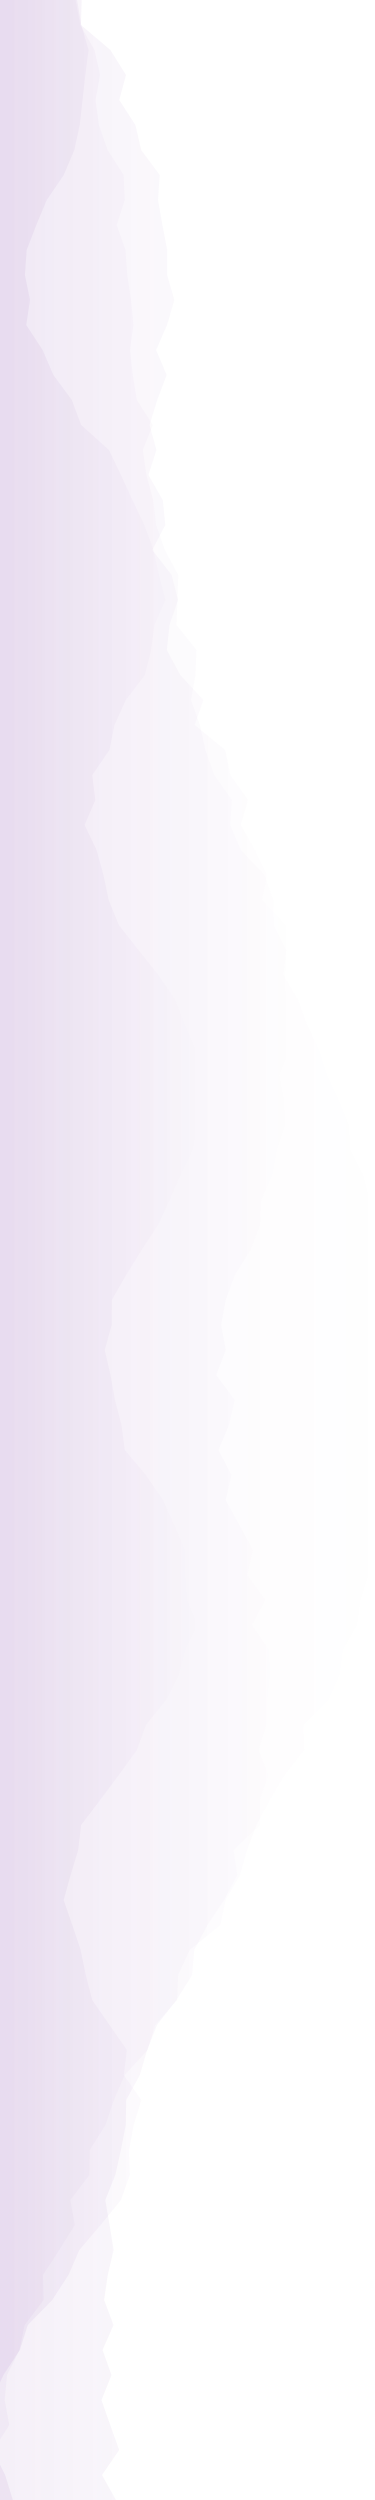
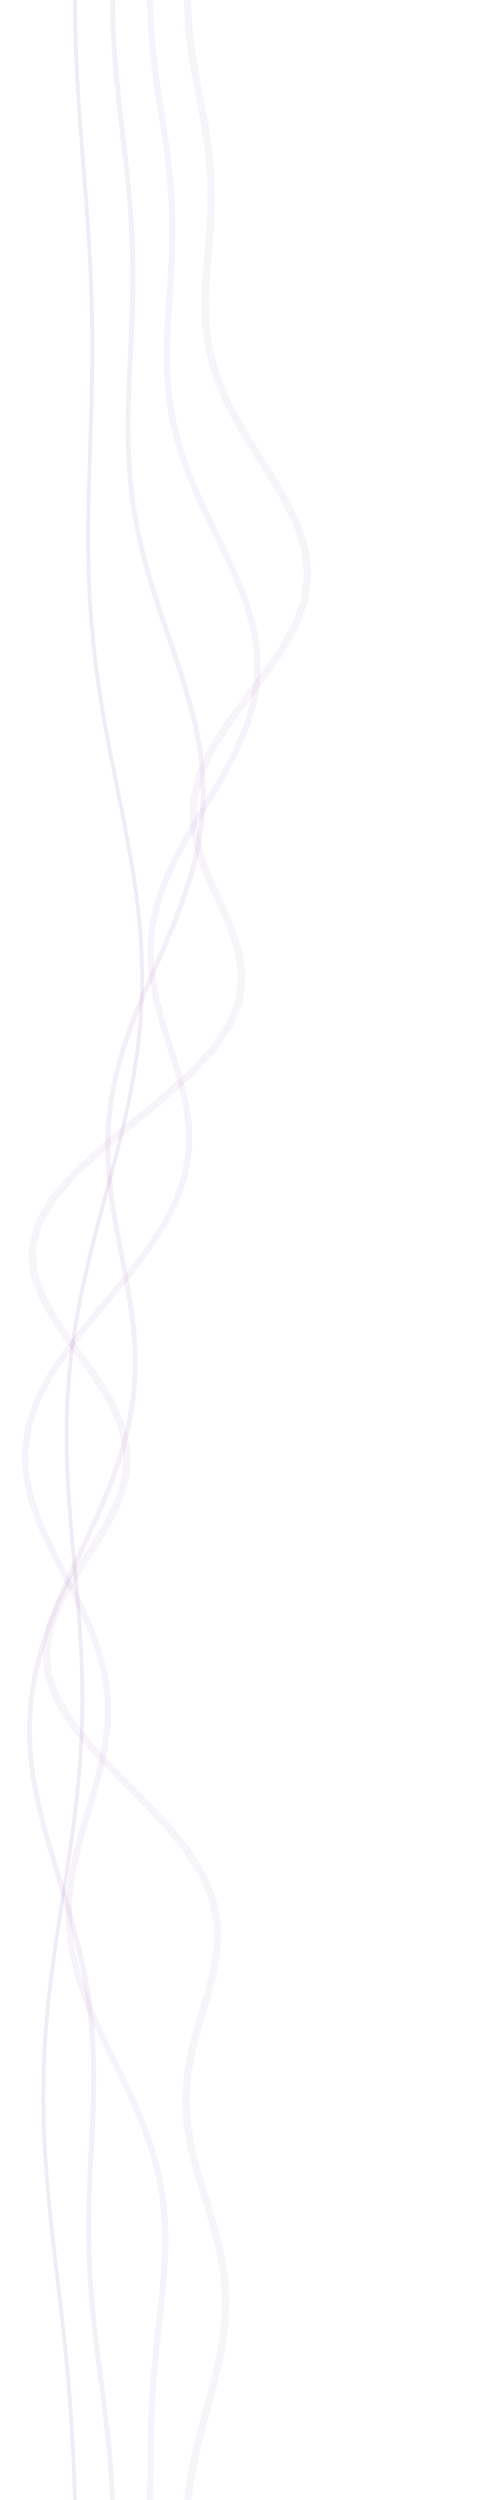
- <svg xmlns="http://www.w3.org/2000/svg" viewBox="0 0 300 2000" preserveAspectRatio="xMinYMid slice">
-   <defs>
-     <linearGradient id="grad1" x1="0%" y1="0%" x2="100%" y2="0%">
-       <stop offset="0%" stop-color="#57068c" stop-opacity="0.06" />
-       <stop offset="100%" stop-color="#57068c" stop-opacity="0.0" />
-     </linearGradient>
-     <linearGradient id="grad2" x1="0%" y1="0%" x2="100%" y2="0%">
-       <stop offset="0%" stop-color="#57068c" stop-opacity="0.03" />
-       <stop offset="100%" stop-color="#57068c" stop-opacity="0.0" />
-     </linearGradient>
-   </defs>
-   <path d="M 0,0 L 60.456,0 L 64.236,20 L 75.59,40 L 80.092,60 L 76.433,80 L 79.123,100 L 86.06,120 L 98.885,140 L 99.802,160 L 93.361,180 L 100.382,200 L 101.78,220 L 104.815,240 L 106.736,260 L 103.923,280 L 106.207,300 L 109.484,320 L 122.248,340 L 114.274,360 L 117.105,380 L 122.533,400 L 124.923,420 L 131.898,440 L 142.593,460 L 141.954,480 L 141.198,500 L 157.135,520 L 156.396,540 L 152.829,560 L 159.902,580 L 164.343,600 L 171.4,620 L 185.512,640 L 184.163,660 L 192.632,680 L 211.629,700 L 218.642,720 L 219.177,740 L 229.1,760 L 226.765,780 L 238.501,800 L 245.786,820 L 255.304,840 L 261.656,860 L 270.934,880 L 279.131,900 L 280.293,920 L 290.639,940 L 295.595,960 L 301.719,980 L 300.115,1000 L 301.078,1020 L 305.292,1040 L 311.014,1060 L 314.421,1080 L 315.003,1100 L 316.502,1120 L 306.857,1140 L 315.745,1160 L 310.658,1180 L 299.782,1200 L 303.157,1220 L 301.333,1240 L 294.709,1260 L 288.427,1280 L 285.621,1300 L 274.364,1320 L 271.66,1340 L 262.786,1360 L 242.756,1380 L 243.437,1400 L 227.738,1420 L 215.836,1440 L 205.189,1460 L 197.667,1480 L 192.03,1500 L 180.49,1520 L 176.288,1540 L 151.759,1560 L 142.517,1580 L 141.736,1600 L 124.177,1620 L 118.065,1640 L 99.784,1660 L 91.099,1680 L 84.371,1700 L 71.766,1720 L 71.498,1740 L 56.27,1760 L 59.856,1780 L 47.431,1800 L 34.358,1820 L 34.887,1840 L 19.786,1860 L 15.546,1880 L 5.639,1900 L 3.746,1920 L 7.401,1940 L -5.242,1960 L -4.375,1980 L -14.001,2000 L 0,2000 Z" fill="url(#grad2)" />
-   <path d="M 0,0 L 65.353,0 L 64.746,20 L 88.28,40 L 100.797,60 L 95.402,80 L 108.32,100 L 112.948,120 L 127.748,140 L 126.407,160 L 129.923,180 L 133.765,200 L 133.768,220 L 139.475,240 L 133.641,260 L 124.897,280 L 133.336,300 L 125.766,320 L 119.664,340 L 125.133,360 L 118.744,380 L 130.229,400 L 132.252,420 L 121.802,440 L 137.33,460 L 142.451,480 L 135.601,500 L 133.447,520 L 144.187,540 L 162.724,560 L 155.73,580 L 180.194,600 L 184.264,620 L 198.505,640 L 192.571,660 L 204.011,680 L 213.859,700 L 209.554,720 L 228.593,740 L 231.252,760 L 227.842,780 L 228.743,800 L 236.134,820 L 231.594,840 L 223.437,860 L 227.224,880 L 228.153,900 L 221.567,920 L 217.865,940 L 209.032,960 L 208.088,980 L 200.449,1000 L 187.891,1020 L 180.575,1040 L 176.892,1060 L 180.651,1080 L 172.98,1100 L 187.766,1120 L 183.187,1140 L 174.78,1160 L 185.16,1180 L 180.543,1200 L 191.463,1220 L 202.319,1240 L 197.845,1260 L 212.256,1280 L 201.548,1300 L 215.234,1320 L 215.984,1340 L 213.753,1360 L 213.185,1380 L 206.92,1400 L 214.733,1420 L 207.801,1440 L 207.901,1460 L 186.834,1480 L 189.854,1500 L 179.341,1520 L 166.026,1540 L 155.359,1560 L 153.734,1580 L 141.173,1600 L 125.596,1620 L 117.738,1640 L 111.862,1660 L 100.943,1680 L 100.635,1700 L 96.735,1720 L 92.253,1740 L 84.235,1760 L 87.636,1780 L 90.903,1800 L 86.186,1820 L 83.296,1840 L 90.826,1860 L 82.033,1880 L 89.191,1900 L 81.172,1920 L 88.182,1940 L 95.319,1960 L 81.611,1980 L 92.733,2000 L 0,2000 Z" fill="url(#grad1)" />
-   <path d="M 0,0 L 61.667,0 L 65.018,20 L 70.815,40 L 68.223,60 L 66.003,80 L 63.749,100 L 59.446,120 L 50.976,140 L 37.373,160 L 29.07,180 L 21.339,200 L 19.915,220 L 24.012,240 L 20.981,260 L 34.074,280 L 42.671,300 L 57.436,320 L 64.902,340 L 87.169,360 L 96.758,380 L 105.955,400 L 115.43,420 L 122.826,440 L 127.157,460 L 132.33,480 L 123.568,500 L 120.823,520 L 115.968,540 L 100.645,560 L 91.599,580 L 87.54,600 L 73.795,620 L 76.288,640 L 67.655,660 L 77.221,680 L 82.775,700 L 86.932,720 L 95.067,740 L 110.733,760 L 126.686,780 L 140.323,800 L 148.008,820 L 156.61,840 L 158.216,860 L 161.989,880 L 157.853,900 L 154.167,920 L 144.42,940 L 135.767,960 L 126.459,980 L 113.312,1000 L 100.905,1020 L 89.479,1040 L 89.354,1060 L 83.773,1080 L 88.389,1100 L 91.961,1120 L 97.181,1140 L 99.824,1160 L 116.677,1180 L 130.379,1200 L 139.414,1220 L 147.933,1240 L 148.213,1260 L 149.673,1280 L 158.048,1300 L 148.208,1320 L 142.966,1340 L 132.777,1360 L 116.742,1380 L 109.492,1400 L 95.043,1420 L 80.088,1440 L 64.854,1460 L 62.538,1480 L 56.477,1500 L 50.929,1520 L 57.792,1540 L 64.483,1560 L 68.594,1580 L 73.699,1600 L 87.587,1620 L 101.546,1640 L 99.034,1660 L 113.083,1680 L 106.921,1700 L 103.296,1720 L 103.808,1740 L 96.779,1760 L 80.475,1780 L 63.472,1800 L 54.79,1820 L 41.761,1840 L 22.204,1860 L 15.875,1880 L 2.766,1900 L -6.561,1920 L -8.979,1940 L -5.963,1960 L 4.075,1980 L 10.239,2000 L 0,2000 Z" fill="url(#grad1)" />
+ <svg xmlns="http://www.w3.org/2000/svg" viewBox="0 0 200 1000" preserveAspectRatio="none">
+   <path d="M 30.0,0 L 30.094,10 L 30.37,20 L 30.813,30 L 31.397,40 L 32.09,50 L 32.854,60 L 33.646,70 L 34.423,80 L 35.144,90 L 35.773,100 L 36.28,110 L 36.644,120 L 36.854,130 L 36.912,140 L 36.83,150 L 36.631,160 L 36.348,170 L 36.023,180 L 35.705,190 L 35.444,200 L 35.291,210 L 35.296,220 L 35.501,230 L 35.941,240 L 36.64,250 L 37.608,260 L 38.841,270 L 40.322,280 L 42.017,290 L 43.879,300 L 45.851,310 L 47.863,320 L 49.842,330 L 51.71,340 L 53.389,350 L 54.805,360 L 55.892,370 L 56.596,380 L 56.876,390 L 56.705,400 L 56.076,410 L 54.999,420 L 53.502,430 L 51.629,440 L 49.44,450 L 47.008,460 L 44.413,470 L 41.743,480 L 39.086,490 L 36.529,500 L 34.153,510 L 32.028,520 L 30.212,530 L 28.748,540 L 27.662,550 L 26.963,560 L 26.639,570 L 26.665,580 L 26.997,590 L 27.581,600 L 28.351,610 L 29.233,620 L 30.154,630 L 31.038,640 L 31.816,650 L 32.424,660 L 32.811,670 L 32.939,680 L 32.784,690 L 32.338,700 L 31.61,710 L 30.621,720 L 29.409,730 L 28.021,740 L 26.515,750 L 24.953,760 L 23.399,770 L 21.919,780 L 20.572,790 L 19.411,800 L 18.48,810 L 17.812,820 L 17.425,830 L 17.326,840 L 17.509,850 L 17.954,860 L 18.631,870 L 19.501,880 L 20.52,890 L 21.638,900 L 22.806,910 L 23.977,920 L 25.107,930 L 26.16,940 L 27.108,950 L 27.933,960 L 28.628,970 L 29.194,980 L 29.645,990 L 30.0,1000" fill="none" stroke="#57068c" stroke-width="1.5" stroke-opacity="0.08" />
+   <path d="M 45.0,0 L 45.173,10 L 45.677,20 L 46.468,30 L 47.476,40 L 48.614,50 L 49.784,60 L 50.888,70 L 51.837,80 L 52.559,90 L 53.009,100 L 53.17,110 L 53.061,120 L 52.735,130 L 52.271,140 L 51.776,150 L 51.371,160 L 51.179,170 L 51.32,180 L 51.897,190 L 52.981,200 L 54.61,210 L 56.779,220 L 59.437,230 L 62.492,240 L 65.808,250 L 69.22,260 L 72.54,270 L 75.571,280 L 78.122,290 L 80.019,300 L 81.121,310 L 81.331,320 L 80.602,330 L 78.944,340 L 76.423,350 L 73.161,360 L 69.325,370 L 65.12,380 L 60.77,390 L 56.511,400 L 52.568,410 L 49.14,420 L 46.392,430 L 44.435,440 L 43.325,450 L 43.056,460 L 43.559,470 L 44.711,480 L 46.339,490 L 48.239,500 L 50.181,510 L 51.937,520 L 53.285,530 L 54.037,540 L 54.045,550 L 53.211,560 L 51.499,570 L 48.936,580 L 45.607,590 L 41.651,600 L 37.254,610 L 32.631,620 L 28.014,630 L 23.638,640 L 19.721,650 L 16.451,660 L 13.976,670 L 12.392,680 L 11.741,690 L 12.007,700 L 13.119,710 L 14.962,720 L 17.379,730 L 20.192,740 L 23.209,750 L 26.241,760 L 29.112,770 L 31.677,780 L 33.824,790 L 35.483,800 L 36.63,810 L 37.282,820 L 37.497,830 L 37.362,840 L 36.988,850 L 36.497,860 L 36.011,870 L 35.639,880 L 35.474,890 L 35.578,900 L 35.983,910 L 36.686,920 L 37.654,930 L 38.823,940 L 40.11,950 L 41.419,960 L 42.648,970 L 43.704,980 L 44.507,990 L 45.0,1000" fill="none" stroke="#57068c" stroke-width="2.0" stroke-opacity="0.06" />
+   <path d="M 60.0,0 L 60.274,10 L 61.06,20 L 62.259,30 L 63.722,40 L 65.266,50 L 66.706,60 L 67.873,70 L 68.644,80 L 68.959,90 L 68.835,100 L 68.364,110 L 67.707,120 L 67.079,130 L 66.722,140 L 66.876,150 L 67.747,160 L 69.478,170 L 72.125,180 L 75.644,190 L 79.885,200 L 84.598,210 L 89.457,220 L 94.083,230 L 98.085,240 L 101.097,250 L 102.816,260 L 103.039,270 L 101.685,280 L 98.809,290 L 94.602,300 L 89.378,310 L 83.545,320 L 77.567,330 L 71.923,340 L 67.054,350 L 63.325,360 L 60.983,370 L 60.131,380 L 60.718,390 L 62.537,400 L 65.249,410 L 68.409,420 L 71.514,430 L 74.05,440 L 75.546,450 L 75.617,460 L 74.009,470 L 70.625,480 L 65.535,490 L 58.974,500 L 51.322,510 L 43.067,520 L 34.764,530 L 26.977,540 L 20.235,550 L 14.975,560 L 11.506,570 L 9.984,580 L 10.393,590 L 12.559,600 L 16.159,610 L 20.765,620 L 25.881,630 L 30.993,640 L 35.619,650 L 39.358,660 L 41.918,670 L 43.148,680 L 43.044,690 L 41.745,700 L 39.51,710 L 36.694,720 L 33.702,730 L 30.949,740 L 28.816,750 L 27.614,760 L 27.552,770 L 28.721,780 L 31.09,790 L 34.512,800 L 38.745,810 L 43.479,820 L 48.373,830 L 53.087,840 L 57.321,850 L 60.839,860 L 63.49,870 L 65.217,880 L 66.054,890 L 66.119,900 L 65.584,910 L 64.659,920 L 63.557,930 L 62.47,940 L 61.544,950 L 60.863,960 L 60.444,970 L 60.236,980 L 60.136,990 L 60.0,1000" fill="none" stroke="#57068c" stroke-width="2.5" stroke-opacity="0.05" />
+   <path d="M 75.0,0 L 75.395,10 L 76.511,20 L 78.159,30 L 80.059,40 L 81.894,50 L 83.37,60 L 84.272,70 L 84.509,80 L 84.139,90 L 83.374,100 L 82.544,110 L 82.057,120 L 82.327,130 L 83.705,140 L 86.408,150 L 90.474,160 L 95.727,170 L 101.788,180 L 108.108,190 L 114.031,200 L 118.88,210 L 122.049,220 L 123.091,230 L 121.787,240 L 118.192,250 L 112.64,260 L 105.709,270 L 98.157,280 L 90.826,290 L 84.531,300 L 79.949,310 L 77.523,320 L 77.398,330 L 79.388,340 L 82.994,350 L 87.461,360 L 91.875,370 L 95.279,380 L 96.801,390 L 95.777,400 L 91.841,410 L 84.986,420 L 75.574,430 L 64.299,440 L 52.109,450 L 40.087,460 L 29.322,470 L 20.768,480 L 15.129,490 L 12.769,500 L 13.669,510 L 17.429,520 L 23.329,530 L 30.415,540 L 37.631,550 L 43.953,560 L 48.518,570 L 50.737,580 L 50.364,590 L 47.522,600 L 42.684,610 L 36.601,620 L 30.203,630 L 24.472,640 L 20.315,650 L 18.444,660 L 19.293,670 L 22.961,680 L 29.211,690 L 37.504,700 L 47.077,710 L 57.046,720 L 66.517,730 L 74.702,740 L 81.012,750 L 85.115,760 L 86.97,770 L 86.808,780 L 85.085,790 L 82.406,800 L 79.433,810 L 76.79,820 L 74.98,830 L 74.32,840 L 74.918,850 L 76.664,860 L 79.27,870 L 82.321,880 L 85.35,890 L 87.912,900 L 89.647,910 L 90.338,920 L 89.928,930 L 88.518,940 L 86.347,950 L 83.734,960 L 81.028,970 L 78.539,980 L 76.495,990 L 75.0,1000" fill="none" stroke="#57068c" stroke-width="3.0" stroke-opacity="0.04" />
</svg>
